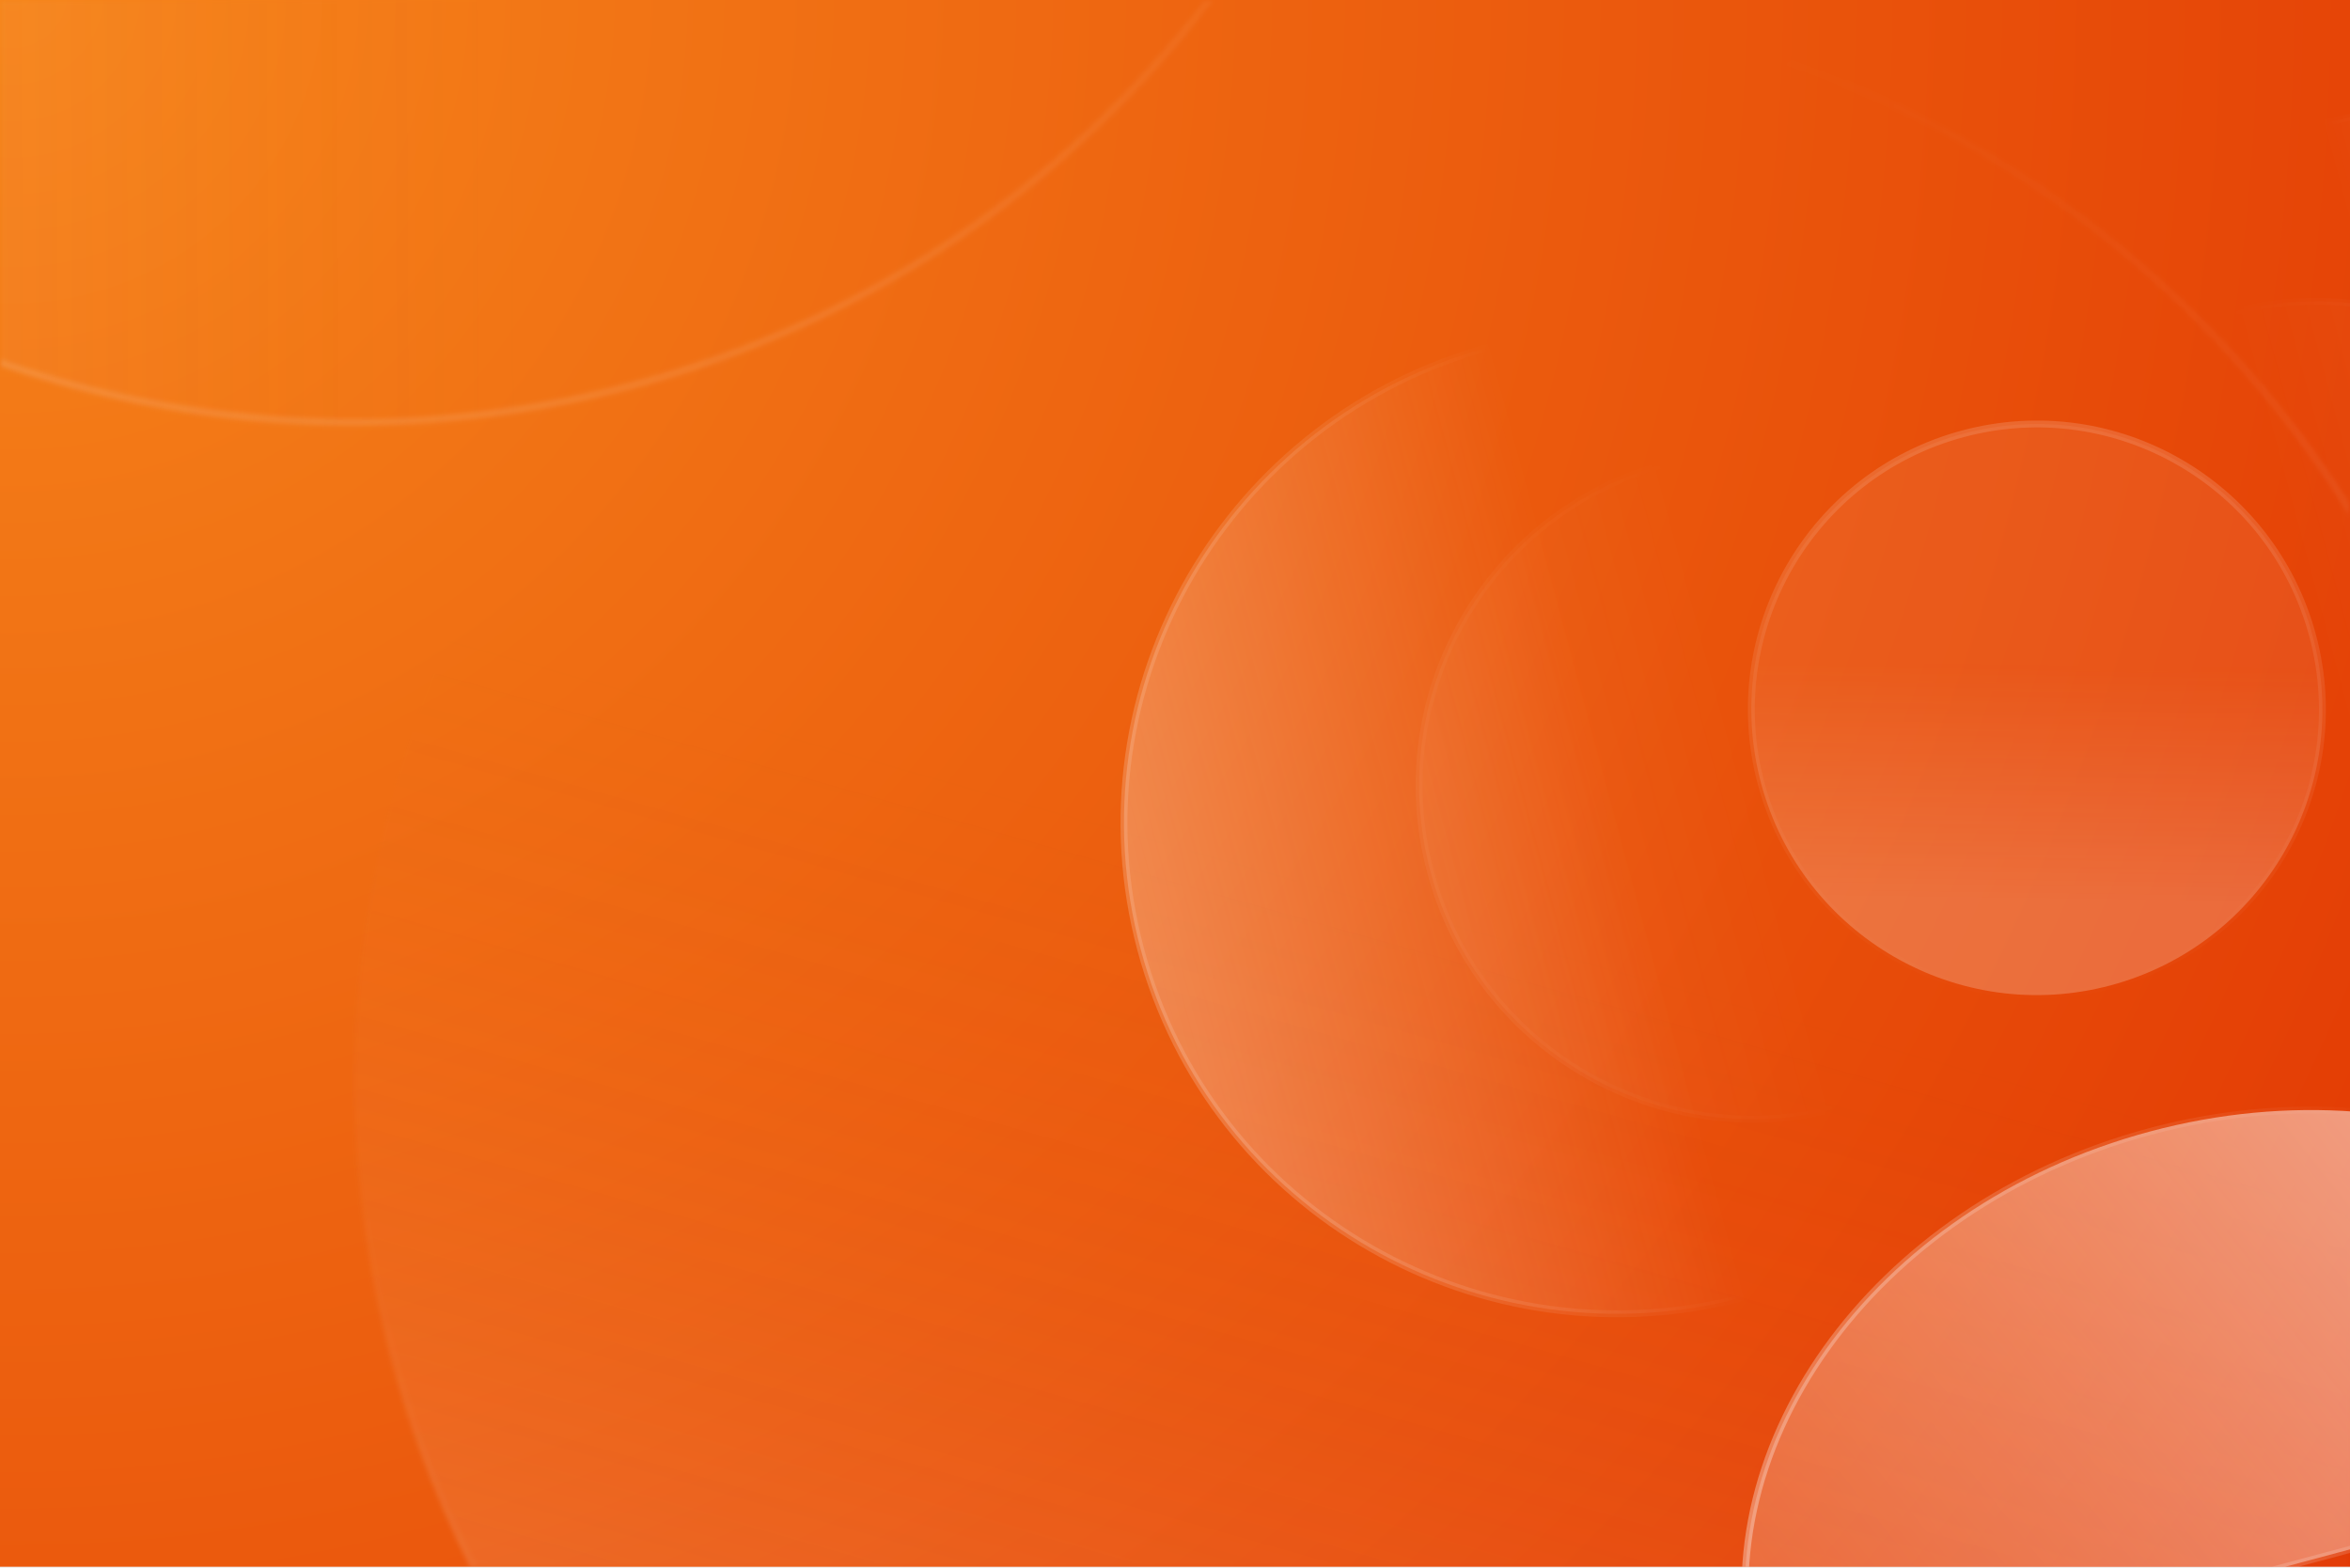
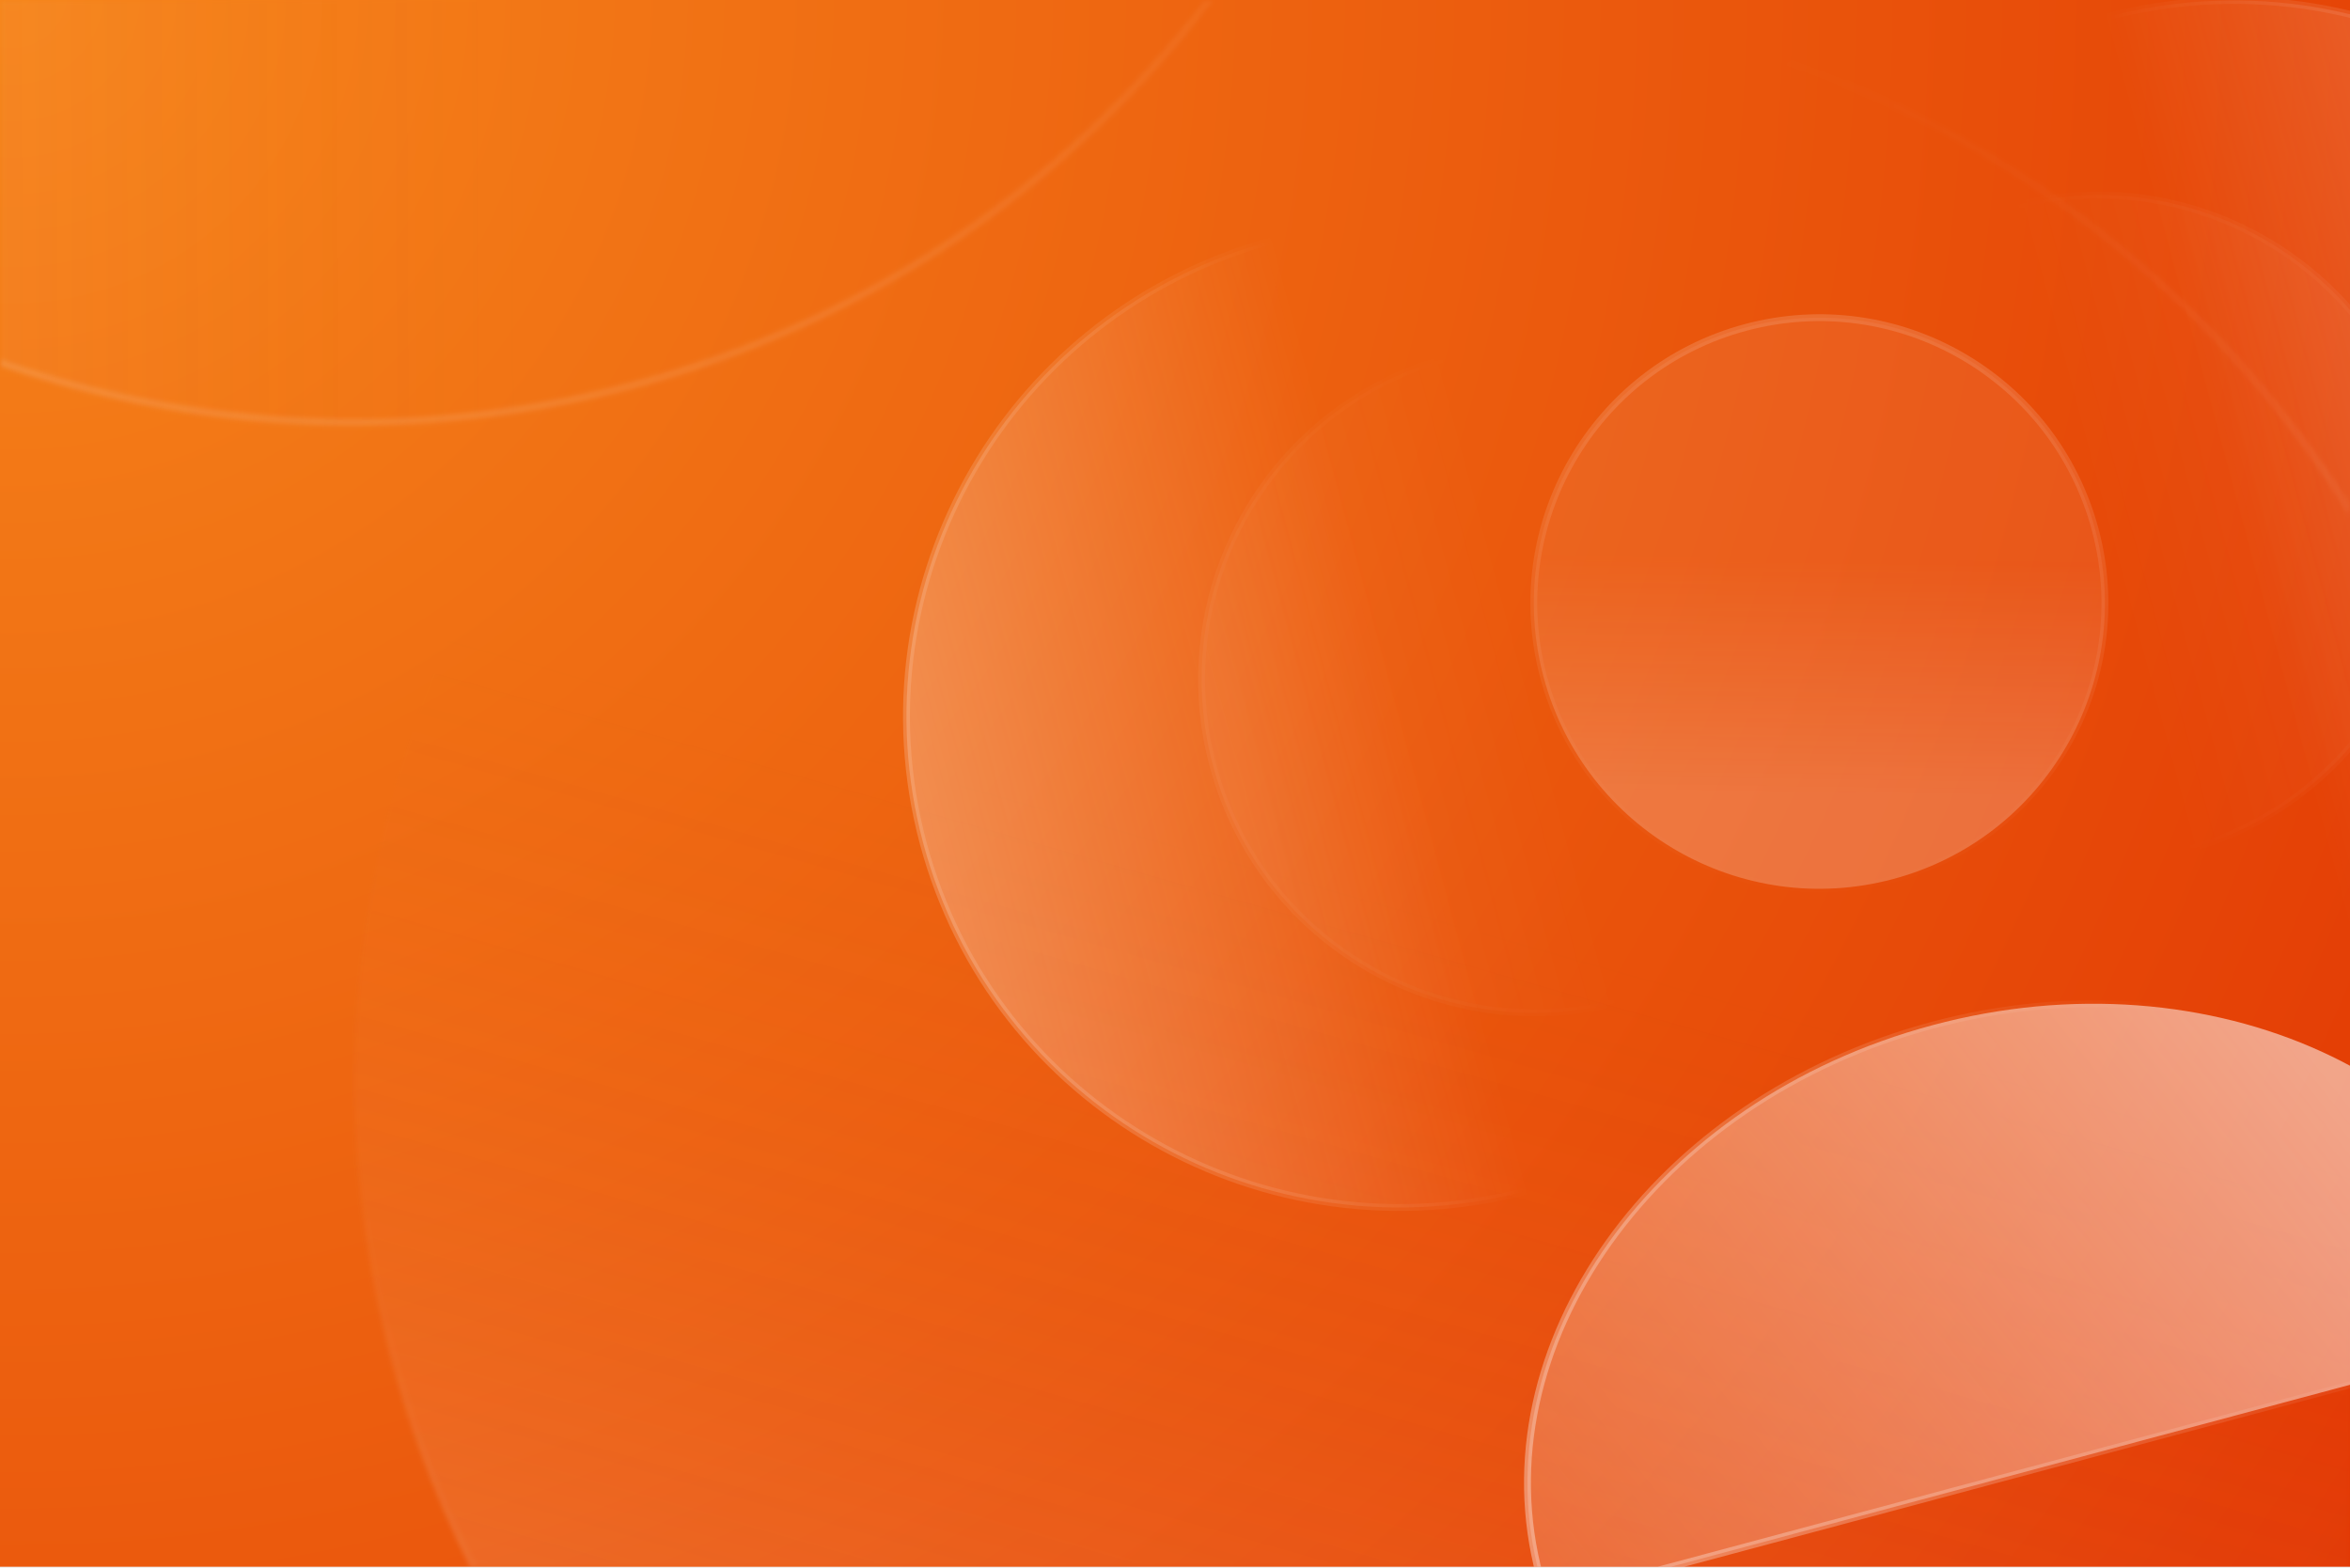
<svg xmlns="http://www.w3.org/2000/svg" width="1024" height="683" viewBox="0 0 1024 683" fill="none">
  <g clip-path="url(#clip0_94_228)">
    <rect width="1024" height="682.667" fill="url(#paint0_radial_94_228)" />
    <g filter="url(#filter0_f_94_228)">
      <circle cx="625.606" cy="471.04" r="471.04" fill="url(#paint1_linear_94_228)" />
      <circle cx="625.606" cy="471.04" r="469.537" stroke="url(#paint2_linear_94_228)" stroke-width="3.005" />
    </g>
-     <path opacity="0.12" d="M726.07 202.056C803.561 181.292 883.212 227.278 903.976 304.769C924.74 382.26 878.753 461.911 801.262 482.675C723.771 503.438 644.12 457.451 623.357 379.961C602.593 302.47 648.58 222.819 726.07 202.056Z" fill="url(#paint3_linear_94_228)" stroke="url(#paint4_linear_94_228)" stroke-width="3" />
-     <path opacity="0.5" d="M649.825 150.981C764.825 120.167 882.873 187.884 913.507 302.21C944.14 416.536 875.766 534.206 760.767 565.02C645.767 595.834 527.719 528.116 497.085 413.79C466.452 299.464 534.826 181.795 649.825 150.981Z" fill="url(#paint5_linear_94_228)" stroke="url(#paint6_linear_94_228)" stroke-width="3" />
-     <path opacity="0.12" d="M1046.66 416.916C969.168 437.679 889.516 391.693 868.752 314.203C847.989 236.712 893.976 157.06 971.467 136.297C1048.96 115.533 1128.61 161.52 1149.37 239.011C1170.14 316.502 1124.15 396.152 1046.66 416.916Z" fill="url(#paint7_linear_94_228)" stroke="url(#paint8_linear_94_228)" stroke-width="3" />
-     <path opacity="0.5" d="M1122.91 467.987C1007.91 498.801 889.857 431.083 859.224 316.758C828.59 202.432 896.964 84.762 1011.96 53.948C1126.96 23.134 1245.01 90.852 1275.65 205.178C1306.28 319.504 1237.9 437.173 1122.91 467.987Z" fill="url(#paint9_linear_94_228)" stroke="url(#paint10_linear_94_228)" stroke-width="3" />
-     <path opacity="0.4" d="M855.36 189.008C921.721 171.227 989.933 210.608 1007.71 276.97C1025.5 343.331 986.114 411.542 919.752 429.324C853.391 447.105 785.18 407.723 767.399 341.362C749.617 275.001 788.999 206.789 855.36 189.008Z" fill="url(#paint11_linear_94_228)" stroke="url(#paint12_linear_94_228)" stroke-width="3" />
-     <path d="M936.823 493.025C1058.15 460.517 1178.24 515.495 1204.94 615.136C1206.55 621.146 1203.11 627.107 1197.1 628.718L779.261 740.678C773.252 742.288 767.289 738.846 765.679 732.836C738.98 633.195 815.499 525.533 936.823 493.025Z" fill="url(#paint13_linear_94_228)" stroke="url(#paint14_linear_94_228)" stroke-width="3" />
+     <path opacity="0.12" d="M631.293 155.736C708.784 134.973 788.435 180.959 809.199 258.45C829.962 335.94 783.975 415.592 706.485 436.356C628.994 457.119 549.343 411.132 528.579 333.641C507.816 256.151 553.802 176.5 631.293 155.736Z" fill="url(#paint3_linear_94_228)" stroke="url(#paint4_linear_94_228)" stroke-width="3" />
+     <path opacity="0.5" d="M555.048 104.661C670.047 73.847 788.096 141.565 818.729 255.891C849.363 370.217 780.989 487.886 665.989 518.7C550.99 549.514 432.941 481.797 402.308 367.471C371.674 253.145 440.049 135.475 555.048 104.661Z" fill="url(#paint5_linear_94_228)" stroke="url(#paint6_linear_94_228)" stroke-width="3" />
+     <path opacity="0.12" d="M951.881 370.597C874.39 391.36 794.739 345.374 773.975 267.883C753.212 190.393 799.198 110.741 876.689 89.977C954.18 69.214 1033.83 115.201 1054.59 192.692C1075.36 270.182 1029.37 349.833 951.881 370.597Z" fill="url(#paint7_linear_94_228)" stroke="url(#paint8_linear_94_228)" stroke-width="3" />
+     <path opacity="0.5" d="M1028.13 421.668C913.129 452.482 795.08 384.764 764.446 270.438C733.813 156.112 802.187 38.443 917.187 7.629C1032.19 -23.185 1150.23 44.532 1180.87 158.858C1211.5 273.184 1143.13 390.854 1028.13 421.668Z" fill="url(#paint9_linear_94_228)" stroke="url(#paint10_linear_94_228)" stroke-width="3" />
+     <path opacity="0.4" d="M760.583 142.689C826.944 124.907 895.155 164.289 912.937 230.65C930.718 297.012 891.336 365.223 824.975 383.004C758.614 400.786 690.403 361.404 672.621 295.043C654.84 228.681 694.222 160.47 760.583 142.689Z" fill="url(#paint11_linear_94_228)" stroke="url(#paint12_linear_94_228)" stroke-width="3" />
+     <path d="M842.045 446.705C963.369 414.196 1083.47 469.175 1110.16 568.816C1111.78 574.825 1108.33 580.787 1102.32 582.398L684.484 694.358C678.474 695.968 672.512 692.526 670.902 686.516C644.203 586.875 720.722 479.213 842.045 446.705Z" fill="url(#paint13_linear_94_228)" stroke="url(#paint14_linear_94_228)" stroke-width="3" />
    <g filter="url(#filter1_f_94_228)">
      <circle cx="154.134" cy="-285.644" r="471.04" transform="rotate(73.9571 154.134 -285.644)" fill="url(#paint15_linear_94_228)" />
      <circle cx="154.134" cy="-285.644" r="469.537" transform="rotate(73.9571 154.134 -285.644)" stroke="url(#paint16_linear_94_228)" stroke-width="3.005" />
    </g>
  </g>
  <defs>
    <filter id="filter0_f_94_228" x="152.313" y="-2.254" width="946.588" height="946.588" filterUnits="userSpaceOnUse" color-interpolation-filters="sRGB">
      <feFlood flood-opacity="0" result="BackgroundImageFix" />
      <feBlend mode="normal" in="SourceGraphic" in2="BackgroundImageFix" result="shape" />
      <feGaussianBlur stdDeviation="1.127" result="effect1_foregroundBlur_94_228" />
    </filter>
    <filter id="filter1_f_94_228" x="-319.281" y="-759.059" width="946.83" height="946.831" filterUnits="userSpaceOnUse" color-interpolation-filters="sRGB">
      <feFlood flood-opacity="0" result="BackgroundImageFix" />
      <feBlend mode="normal" in="SourceGraphic" in2="BackgroundImageFix" result="shape" />
      <feGaussianBlur stdDeviation="1.127" result="effect1_foregroundBlur_94_228" />
    </filter>
    <radialGradient id="paint0_radial_94_228" cx="0" cy="0" r="1" gradientUnits="userSpaceOnUse" gradientTransform="translate(18.9333 4.13731e-05) rotate(34.1853) scale(1214.99 1214.99)">
      <stop stop-color="#F6851A" />
      <stop offset="1" stop-color="#E23703" />
    </radialGradient>
    <linearGradient id="paint1_linear_94_228" x1="705.991" y1="415.447" x2="600.006" y2="790.187" gradientUnits="userSpaceOnUse">
      <stop stop-color="#E64807" stop-opacity="0" />
      <stop offset="1" stop-color="white" stop-opacity="0.1" />
    </linearGradient>
    <linearGradient id="paint2_linear_94_228" x1="217.713" y1="471.04" x2="601.713" y2="942.08" gradientUnits="userSpaceOnUse">
      <stop stop-color="white" stop-opacity="0" />
      <stop offset="1" stop-color="white" stop-opacity="0.11" />
    </linearGradient>
-     <linearGradient id="paint3_linear_94_228" x1="763.21" y1="341.125" x2="621.567" y2="379.078" gradientUnits="userSpaceOnUse">
+     <linearGradient id="paint3_linear_94_228" x1="668.433" y1="294.806" x2="526.79" y2="332.759" gradientUnits="userSpaceOnUse">
      <stop stop-color="#FFF5F2" stop-opacity="0" />
      <stop offset="1" stop-color="white" stop-opacity="0.53" />
    </linearGradient>
-     <linearGradient id="paint4_linear_94_228" x1="763.21" y1="341.125" x2="632.677" y2="376.101" gradientUnits="userSpaceOnUse">
+     <linearGradient id="paint4_linear_94_228" x1="668.433" y1="294.806" x2="537.899" y2="329.782" gradientUnits="userSpaceOnUse">
      <stop stop-color="white" stop-opacity="0" />
      <stop offset="1" stop-color="white" stop-opacity="0.37" />
    </linearGradient>
-     <linearGradient id="paint5_linear_94_228" x1="704.624" y1="356.177" x2="495.135" y2="412.309" gradientUnits="userSpaceOnUse">
+     <linearGradient id="paint5_linear_94_228" x1="609.847" y1="309.857" x2="400.358" y2="365.99" gradientUnits="userSpaceOnUse">
      <stop stop-color="#FFF5F2" stop-opacity="0" />
      <stop offset="1" stop-color="white" stop-opacity="0.53" />
    </linearGradient>
-     <linearGradient id="paint6_linear_94_228" x1="704.624" y1="356.177" x2="511.566" y2="407.907" gradientUnits="userSpaceOnUse">
+     <linearGradient id="paint6_linear_94_228" x1="609.847" y1="309.857" x2="416.789" y2="361.587" gradientUnits="userSpaceOnUse">
      <stop stop-color="white" stop-opacity="0" />
      <stop offset="1" stop-color="white" stop-opacity="0.37" />
    </linearGradient>
-     <linearGradient id="paint7_linear_94_228" x1="1009.52" y1="277.847" x2="1151.16" y2="239.894" gradientUnits="userSpaceOnUse">
+     <linearGradient id="paint7_linear_94_228" x1="914.741" y1="231.527" x2="1056.38" y2="193.574" gradientUnits="userSpaceOnUse">
      <stop stop-color="#FFF5F2" stop-opacity="0" />
      <stop offset="1" stop-color="white" stop-opacity="0.53" />
    </linearGradient>
-     <linearGradient id="paint8_linear_94_228" x1="1009.52" y1="277.847" x2="1140.05" y2="242.87" gradientUnits="userSpaceOnUse">
+     <linearGradient id="paint8_linear_94_228" x1="914.741" y1="231.527" x2="1045.27" y2="196.551" gradientUnits="userSpaceOnUse">
      <stop stop-color="white" stop-opacity="0" />
      <stop offset="1" stop-color="white" stop-opacity="0.37" />
    </linearGradient>
-     <linearGradient id="paint9_linear_94_228" x1="1068.11" y1="262.791" x2="1277.6" y2="206.659" gradientUnits="userSpaceOnUse">
+     <linearGradient id="paint9_linear_94_228" x1="973.329" y1="216.472" x2="1182.82" y2="160.339" gradientUnits="userSpaceOnUse">
      <stop stop-color="#FFF5F2" stop-opacity="0" />
      <stop offset="1" stop-color="white" stop-opacity="0.53" />
    </linearGradient>
-     <linearGradient id="paint10_linear_94_228" x1="1068.11" y1="262.791" x2="1261.16" y2="211.061" gradientUnits="userSpaceOnUse">
+     <linearGradient id="paint10_linear_94_228" x1="973.329" y1="216.472" x2="1166.39" y2="164.742" gradientUnits="userSpaceOnUse">
      <stop stop-color="white" stop-opacity="0" />
      <stop offset="1" stop-color="white" stop-opacity="0.37" />
    </linearGradient>
-     <linearGradient id="paint11_linear_94_228" x1="904.463" y1="289.253" x2="903.024" y2="393.33" gradientUnits="userSpaceOnUse">
+     <linearGradient id="paint11_linear_94_228" x1="809.686" y1="242.933" x2="808.247" y2="347.01" gradientUnits="userSpaceOnUse">
      <stop stop-color="#FFF5F2" stop-opacity="0.18" />
      <stop offset="1" stop-color="white" stop-opacity="0.53" />
    </linearGradient>
-     <linearGradient id="paint12_linear_94_228" x1="873.362" y1="442.032" x2="876.723" y2="197.267" gradientUnits="userSpaceOnUse">
+     <linearGradient id="paint12_linear_94_228" x1="778.584" y1="395.712" x2="781.946" y2="150.947" gradientUnits="userSpaceOnUse">
      <stop stop-color="white" stop-opacity="0" />
      <stop offset="1" stop-color="white" stop-opacity="0.37" />
    </linearGradient>
-     <linearGradient id="paint13_linear_94_228" x1="781.489" y1="742.43" x2="1094.11" y2="493.958" gradientUnits="userSpaceOnUse">
+     <linearGradient id="paint13_linear_94_228" x1="686.712" y1="696.109" x2="999.337" y2="447.638" gradientUnits="userSpaceOnUse">
      <stop stop-color="#FFF5F2" stop-opacity="0.18" />
      <stop offset="1" stop-color="white" stop-opacity="0.53" />
    </linearGradient>
-     <linearGradient id="paint14_linear_94_228" x1="1052.8" y1="492.26" x2="763.598" y2="728.072" gradientUnits="userSpaceOnUse">
+     <linearGradient id="paint14_linear_94_228" x1="958.025" y1="445.94" x2="668.82" y2="681.752" gradientUnits="userSpaceOnUse">
      <stop stop-color="white" stop-opacity="0" />
      <stop offset="1" stop-color="white" stop-opacity="0.37" />
    </linearGradient>
    <linearGradient id="paint15_linear_94_228" x1="234.519" y1="-341.237" x2="128.534" y2="33.502" gradientUnits="userSpaceOnUse">
      <stop stop-color="#E64807" stop-opacity="0" />
      <stop offset="1" stop-color="white" stop-opacity="0.1" />
    </linearGradient>
    <linearGradient id="paint16_linear_94_228" x1="-253.759" y1="-285.644" x2="130.241" y2="185.396" gradientUnits="userSpaceOnUse">
      <stop stop-color="white" stop-opacity="0" />
      <stop offset="1" stop-color="white" stop-opacity="0.11" />
    </linearGradient>
    <clipPath id="clip0_94_228">
      <rect width="1024" height="682.667" fill="white" />
    </clipPath>
  </defs>
</svg>
